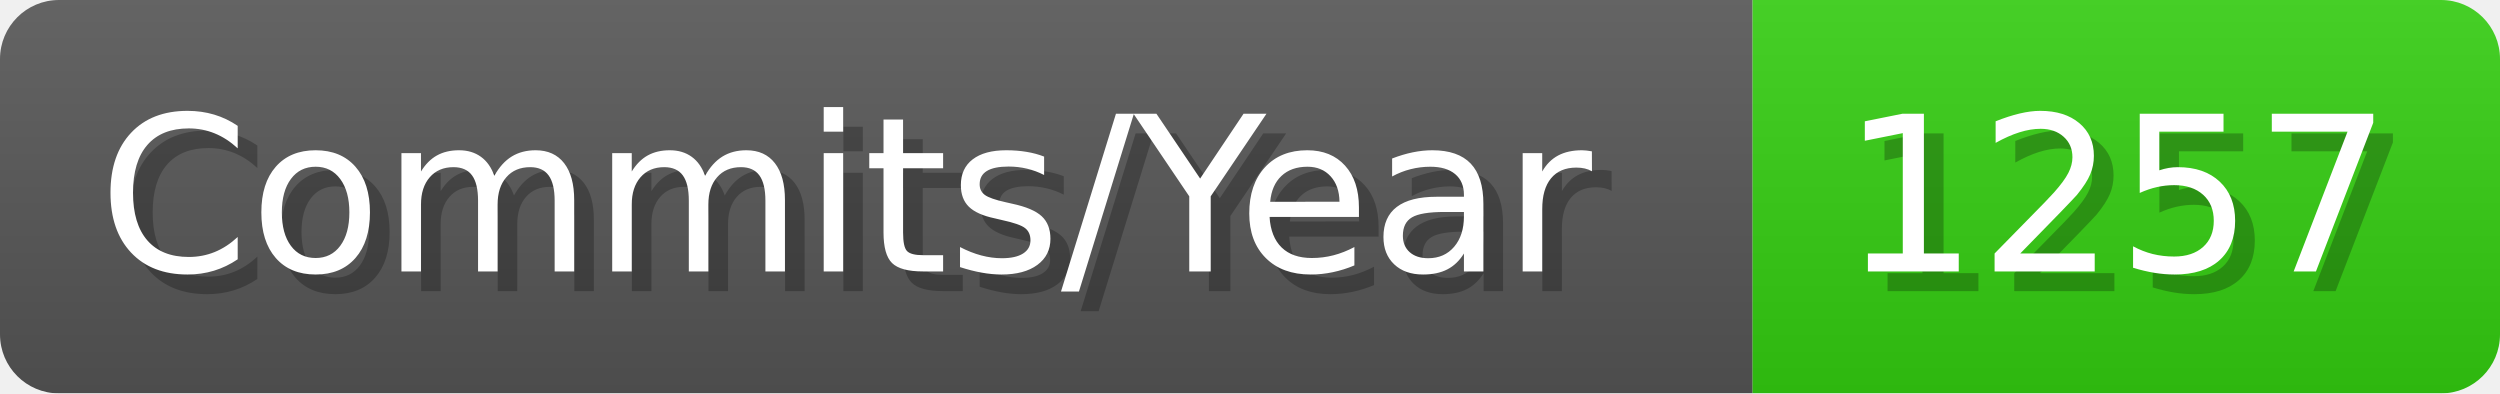
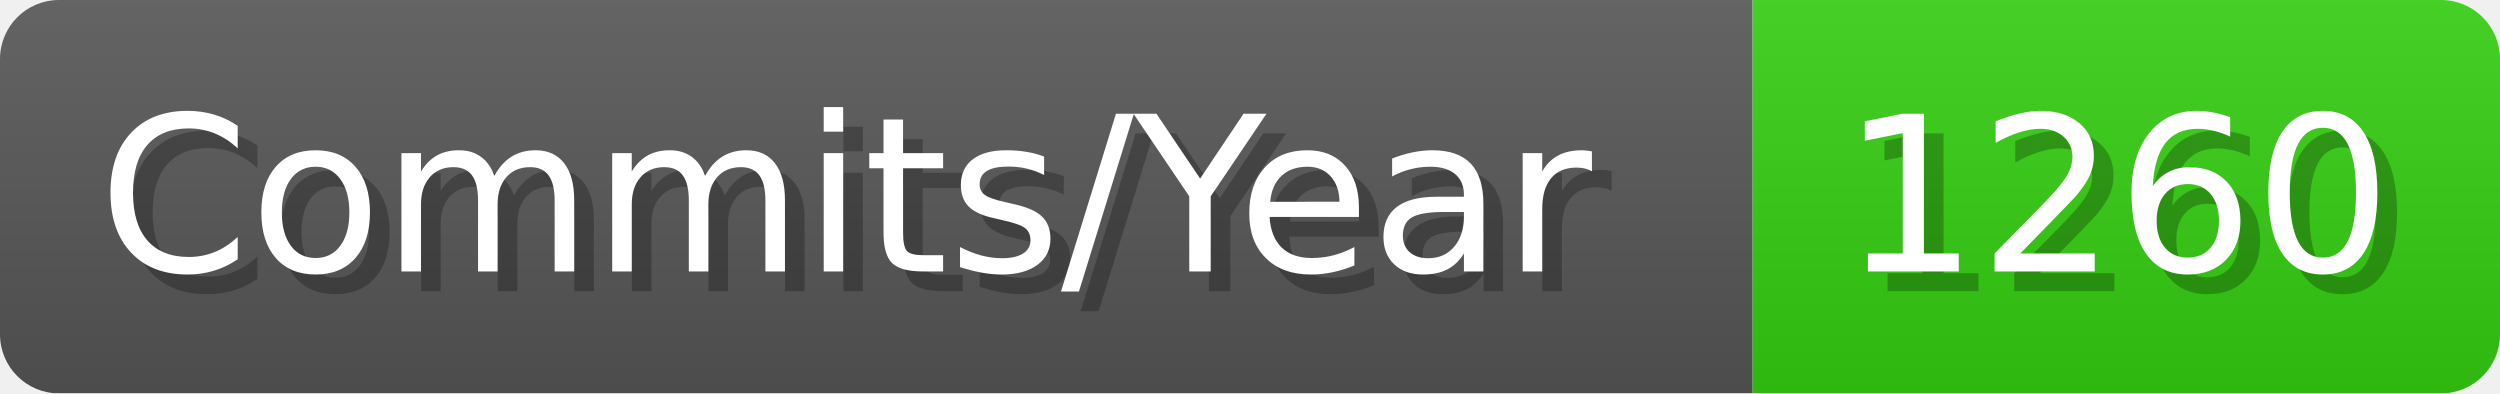
- <svg xmlns="http://www.w3.org/2000/svg" width="127.1" height="20" viewBox="0 0 1271 200" role="img" aria-label="Commits/Year: 1257">
+ <svg xmlns="http://www.w3.org/2000/svg" width="127.1" height="20" viewBox="0 0 1271 200" role="img" aria-label="Commits/Year: 1260">
  <linearGradient id="aUPdi" x2="0" y2="100%">
    <stop offset="0" stop-opacity=".1" stop-color="#EEE" />
    <stop offset="1" stop-opacity=".1" />
  </linearGradient>
  <mask id="WfAiQ">
    <rect width="1271" height="200" rx="30" fill="#FFF" />
  </mask>
  <g mask="url(#WfAiQ)">
    <rect width="891" height="200" fill="#555" />
    <rect width="380" height="200" fill="#3C1" x="891" />
    <rect width="1271" height="200" fill="url(#aUPdi)" />
  </g>
  <g aria-hidden="true" fill="#fff" text-anchor="start" font-family="Verdana,DejaVu Sans,sans-serif" font-size="110">
    <text x="60" y="148" textLength="791" fill="#000" opacity="0.25">Commits/Year</text>
    <text x="50" y="138" textLength="791">Commits/Year</text>
-     <text x="946" y="148" textLength="280" fill="#000" opacity="0.25">1257</text>
-     <text x="936" y="138" textLength="280">1257</text>
+     <text x="946" y="148" textLength="280" fill="#000" opacity="0.25">1260</text>
+     <text x="936" y="138" textLength="280">1260</text>
  </g>
</svg>
